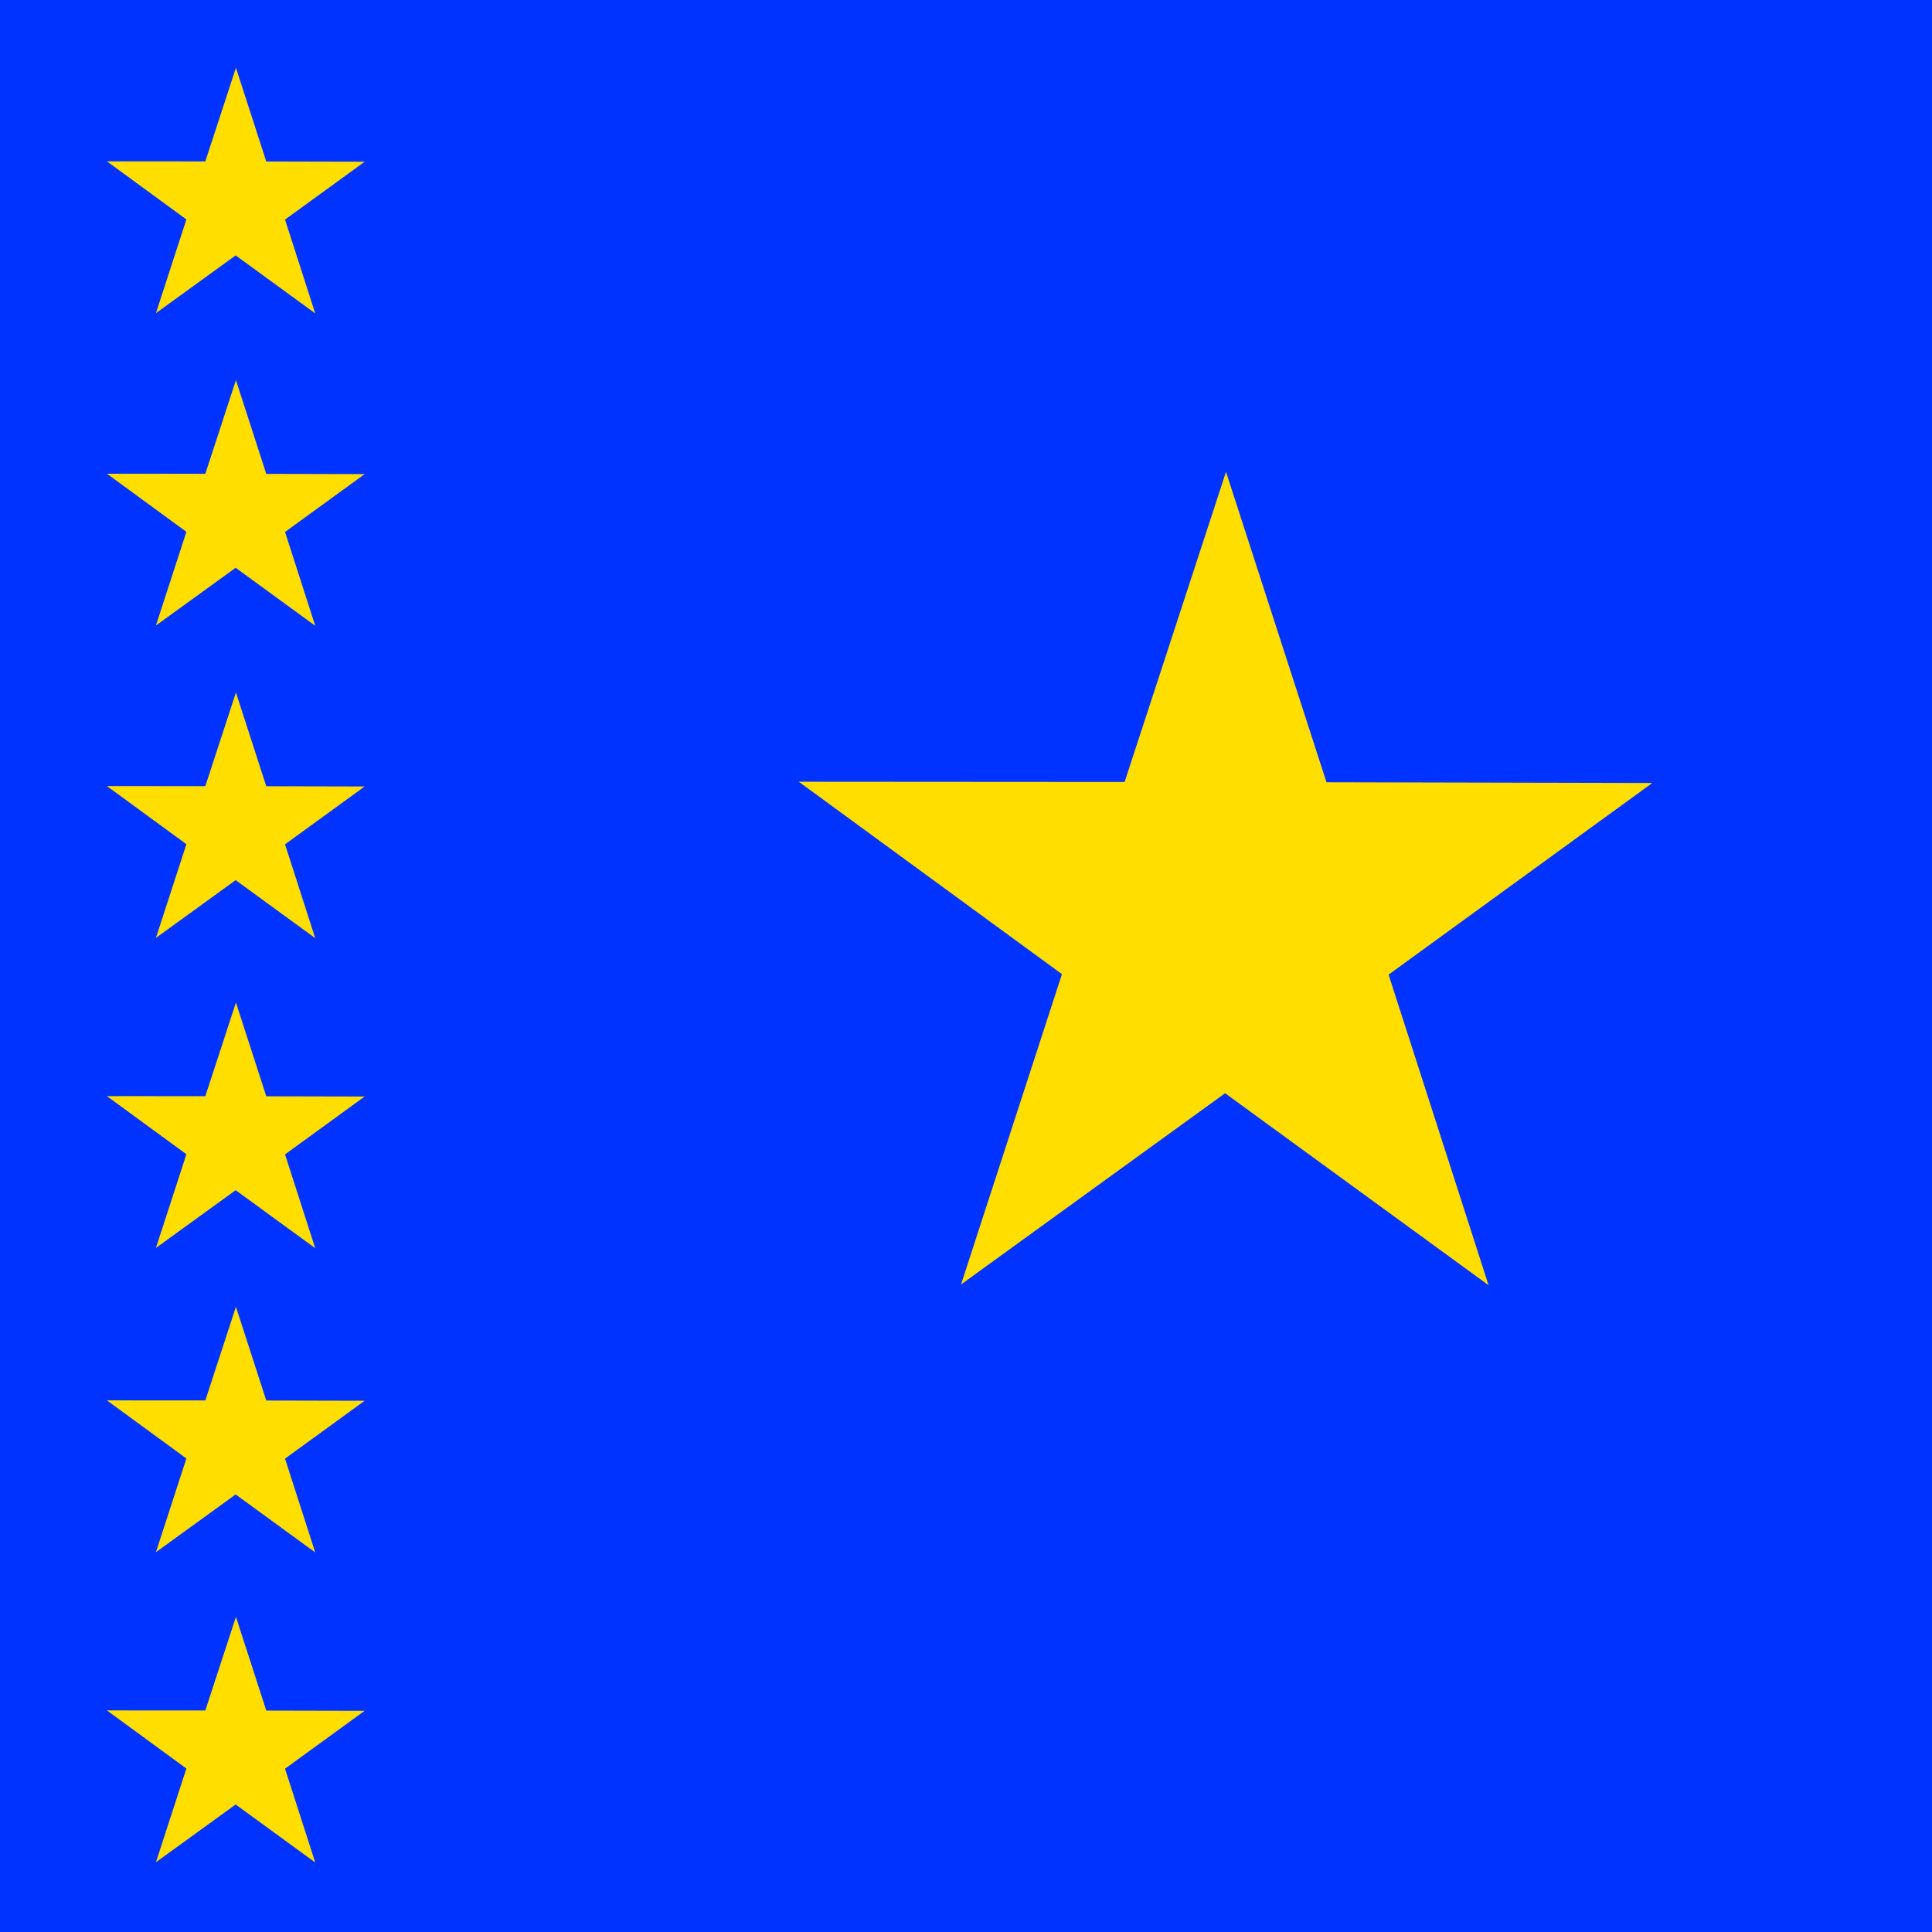
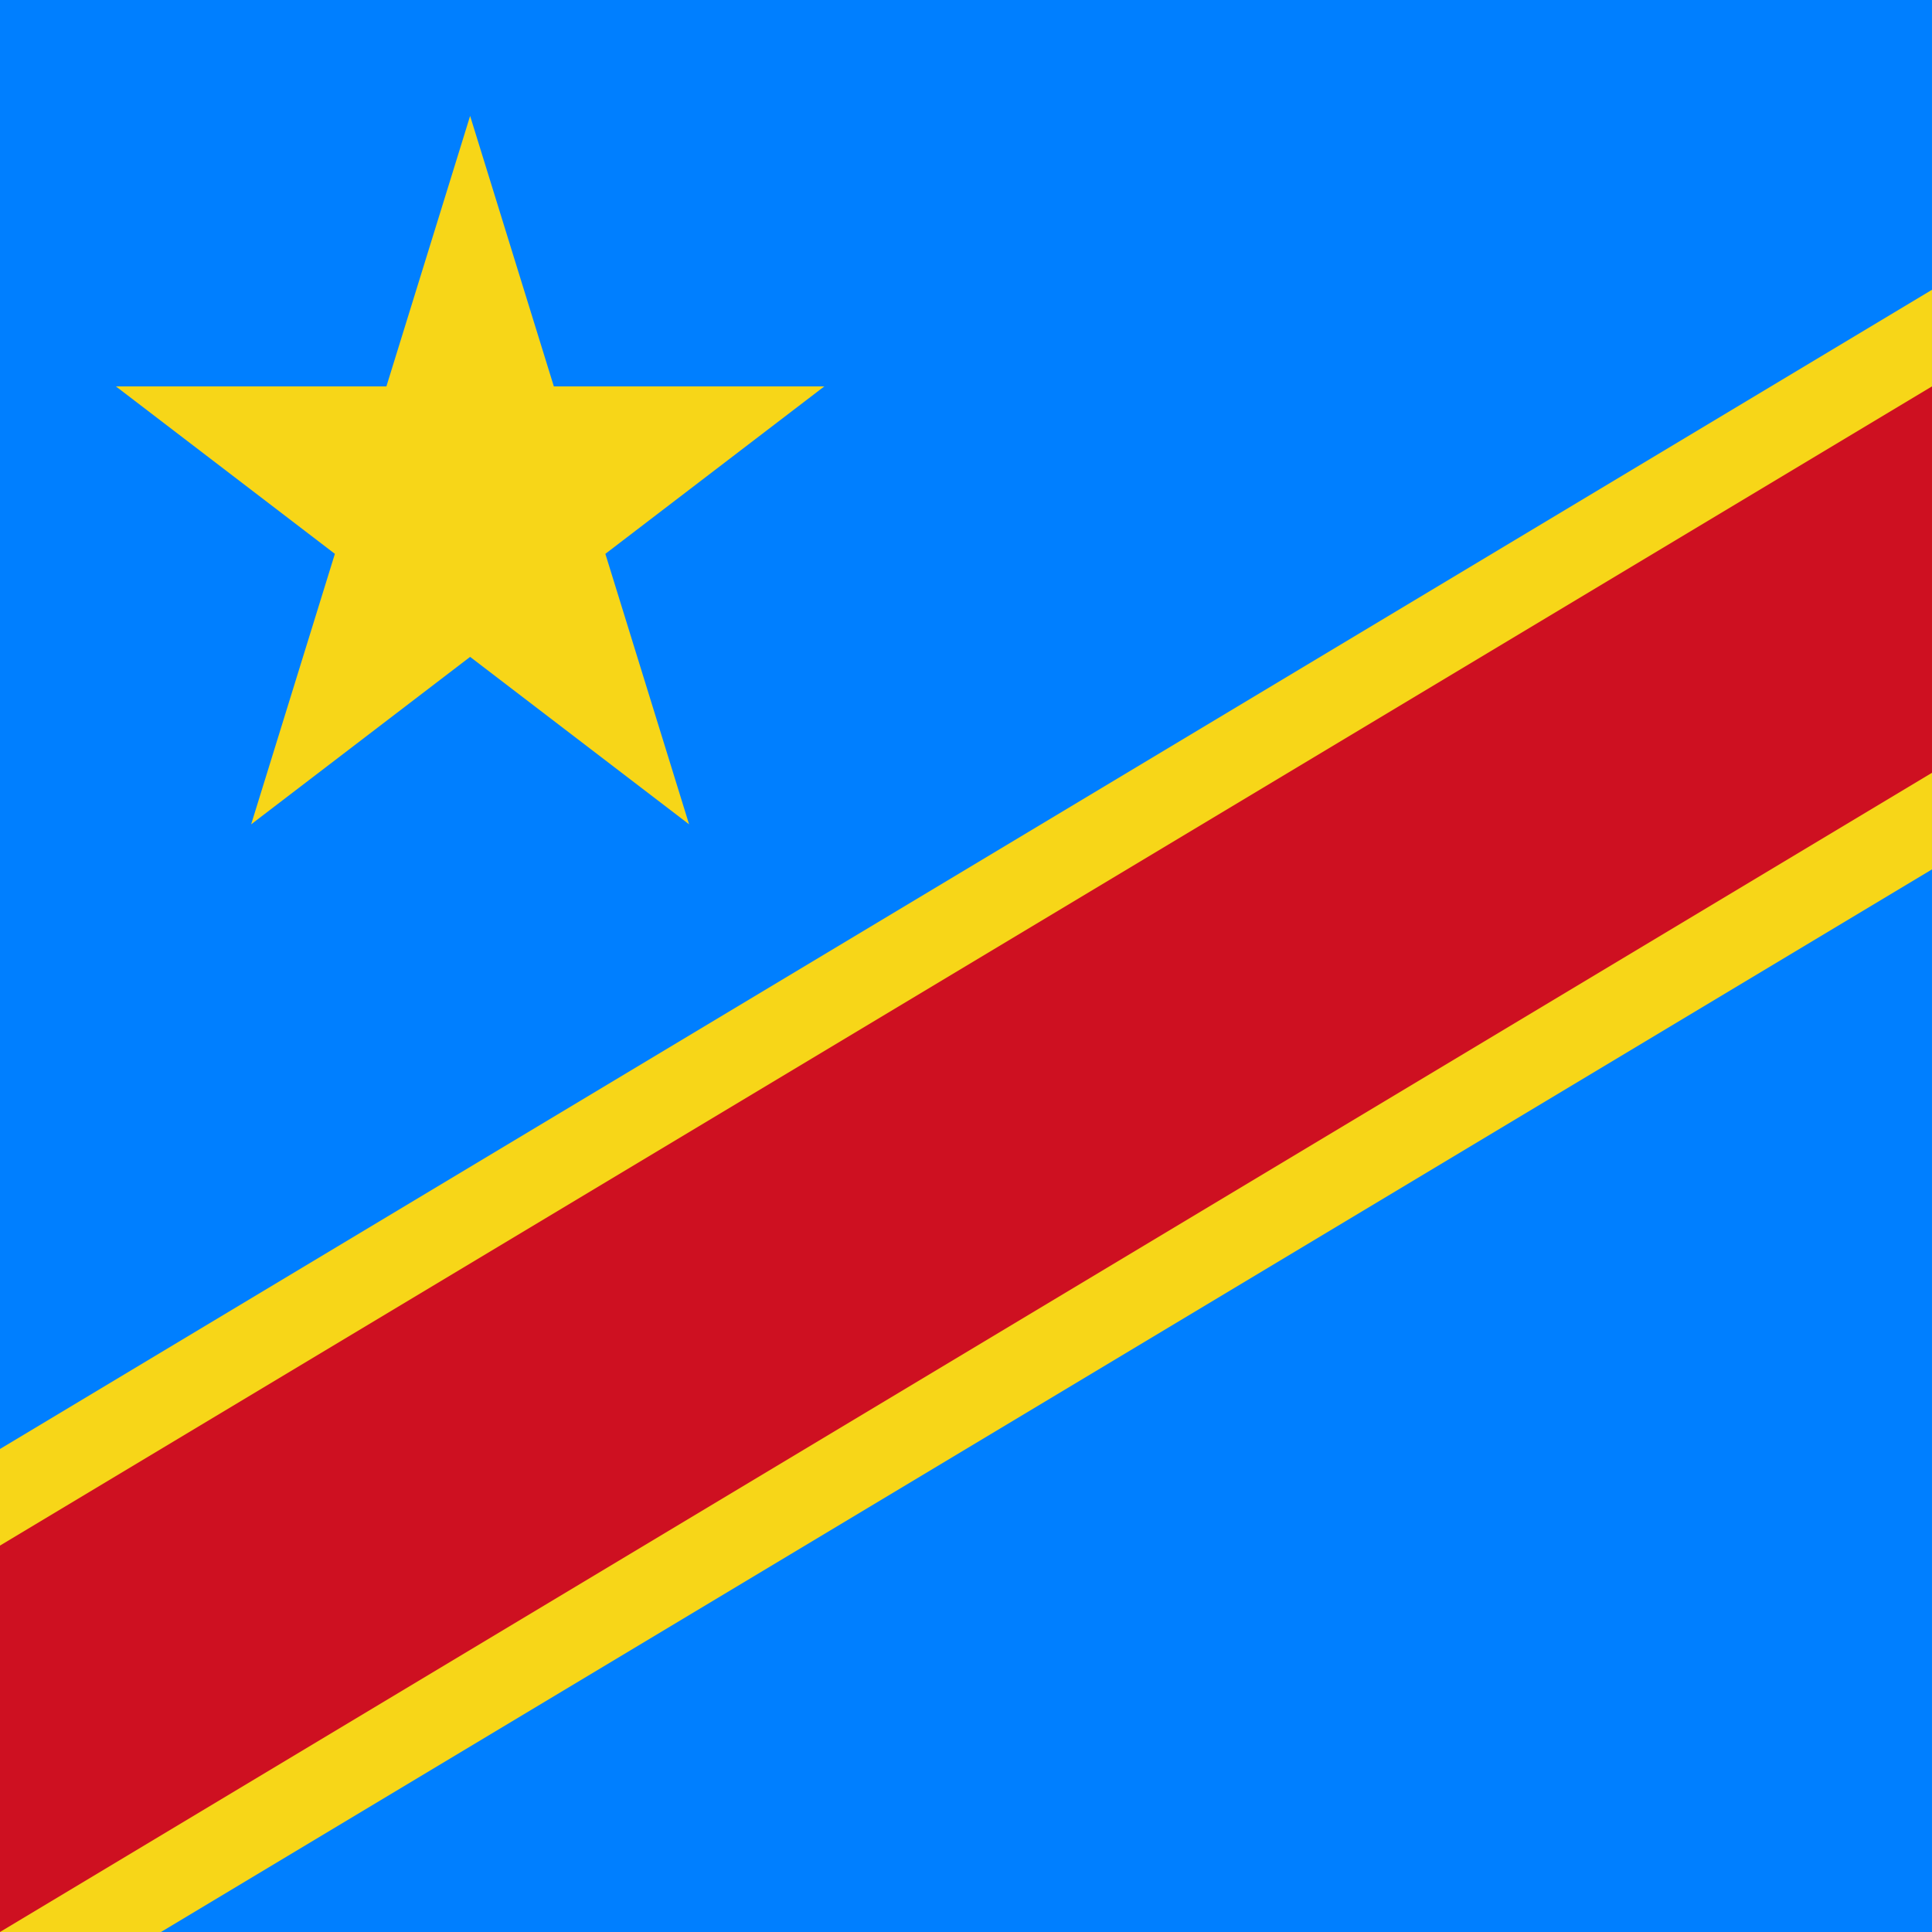
- <svg xmlns="http://www.w3.org/2000/svg" id="svg548" width="512" height="512" version="1.1">
-   <defs id="defs550" />
-   <g id="flag">
-     <rect style="font-size:12px;fill:#0033ff;fill-opacity:1;fill-rule:evenodd;stroke-width:1pt" id="rect551" width="512" height="512" x="0" y="1.4202521e-05" />
-     <polygon d="m 192.261,142.49 -29.102,-21.173 -29.164,21.088 11.144,-34.22 -29.068,-21.22 35.989,0.024 11.199,-34.202 11.098,34.235 35.989,0.082 -29.13,21.134 z" style="font-size:12px;fill:#ffde00;fill-opacity:1;fill-rule:evenodd;stroke-width:1pt" id="polygon556" points="192.261,142.49 163.16,121.316 133.996,142.404 145.14,108.184 116.073,86.964 152.062,86.988 163.261,52.786 174.359,87.021 210.348,87.103 181.218,108.237 192.261,142.49 " transform="matrix(0.7245768,0,0,0.7256905,-55.76968,390.1714)" />
-     <polygon d="m 192.261,142.49 -29.102,-21.173 -29.164,21.088 11.144,-34.22 -29.068,-21.22 35.989,0.024 11.199,-34.202 11.098,34.235 35.989,0.082 -29.13,21.134 z" style="font-size:12px;fill:#ffde00;fill-opacity:1;fill-rule:evenodd;stroke-width:1pt" id="polygon557" points="192.261,142.49 163.16,121.316 133.996,142.404 145.14,108.184 116.073,86.964 152.062,86.988 163.261,52.786 174.359,87.021 210.348,87.103 181.218,108.237 192.261,142.49 " transform="matrix(0.7245768,0,0,0.7256905,-55.76968,308.005)" />
-     <polygon d="m 192.261,142.49 -29.102,-21.173 -29.164,21.088 11.144,-34.22 -29.068,-21.22 35.989,0.024 11.199,-34.202 11.098,34.235 35.989,0.082 -29.13,21.134 z" style="font-size:12px;fill:#ffde00;fill-opacity:1;fill-rule:evenodd;stroke-width:1pt" id="polygon558" points="192.261,142.49 163.16,121.316 133.996,142.404 145.14,108.184 116.073,86.964 152.062,86.988 163.261,52.786 174.359,87.021 210.348,87.103 181.218,108.237 192.261,142.49 " transform="matrix(0.7245768,0,0,0.7256905,-55.76968,227.3773)" />
-     <polygon d="m 192.261,142.49 -29.102,-21.173 -29.164,21.088 11.144,-34.22 -29.068,-21.22 35.989,0.024 11.199,-34.202 11.098,34.235 35.989,0.082 -29.13,21.134 z" style="font-size:12px;fill:#ffde00;fill-opacity:1;fill-rule:evenodd;stroke-width:1pt" id="polygon559" points="192.261,142.49 163.16,121.316 133.996,142.404 145.14,108.184 116.073,86.964 152.062,86.988 163.261,52.786 174.359,87.021 210.348,87.103 181.218,108.237 192.261,142.49 " transform="matrix(0.7245768,0,0,0.7256905,-55.76968,145.2109)" />
-     <polygon d="m 192.261,142.49 -29.102,-21.173 -29.164,21.088 11.144,-34.22 -29.068,-21.22 35.989,0.024 11.199,-34.202 11.098,34.235 35.989,0.082 -29.13,21.134 z" style="font-size:12px;fill:#ffde00;fill-opacity:1;fill-rule:evenodd;stroke-width:1pt" id="polygon560" points="192.261,142.49 163.16,121.316 133.996,142.404 145.14,108.184 116.073,86.964 152.062,86.988 163.261,52.786 174.359,87.021 210.348,87.103 181.218,108.237 192.261,142.49 " transform="matrix(0.7245768,0,0,0.7256905,-55.76968,62.42929)" />
-     <polygon d="m 192.261,142.49 -29.102,-21.173 -29.164,21.088 11.144,-34.22 -29.068,-21.22 35.989,0.024 11.199,-34.202 11.098,34.235 35.989,0.082 -29.13,21.134 z" style="font-size:12px;fill:#ffde00;fill-opacity:1;fill-rule:evenodd;stroke-width:1pt" id="polygon561" points="192.261,142.49 163.16,121.316 133.996,142.404 145.14,108.184 116.073,86.964 152.062,86.988 163.261,52.786 174.359,87.021 210.348,87.103 181.218,108.237 192.261,142.49 " transform="matrix(0.7245768,0,0,0.7256905,-55.76968,-20.3528)" />
-     <polygon d="m 192.261,142.49 -29.102,-21.173 -29.164,21.088 11.144,-34.22 -29.068,-21.22 35.989,0.024 11.199,-34.202 11.098,34.235 35.989,0.082 -29.13,21.134 z" style="font-size:12px;fill:#ffde00;fill-opacity:1;fill-rule:evenodd;stroke-width:1pt" id="polygon555" points="192.261,142.49 163.16,121.316 133.996,142.404 145.14,108.184 116.073,86.964 152.062,86.988 163.261,52.786 174.359,87.021 210.348,87.103 181.218,108.237 192.261,142.49 " transform="matrix(2.399444,0,0,2.40313,-66.83051,-1.820241)" />
+ <svg xmlns="http://www.w3.org/2000/svg" id="svg2" height="512" width="512" version="1.1">
+   <defs id="defs12">
+     <clipPath id="clipPath3008" clipPathUnits="userSpaceOnUse">
+       <rect id="rect3010" height="600" width="600" y="-88" x="0" fill="#fff" />
+     </clipPath>
+   </defs>
+   <g id="flag" clip-path="url(#clipPath3008)" transform="matrix(.85333 0 0 .85333 0 75.093)">
+     <rect id="rect4" height="600" width="800" y="-88" x="0" fill="#007fff" />
+     <path id="path6" d="m36 32h84l26-84 26 84h84l-68 52 26 84-68-52-68 52 26-84-68-52zm714-120-750 450v150h50l750-450v-150h-50" fill="#f7d618" />
+     <path id="path8" d="m800-88-800 480v120l800-480v-120" fill="#ce1021" />
  </g>
</svg>
